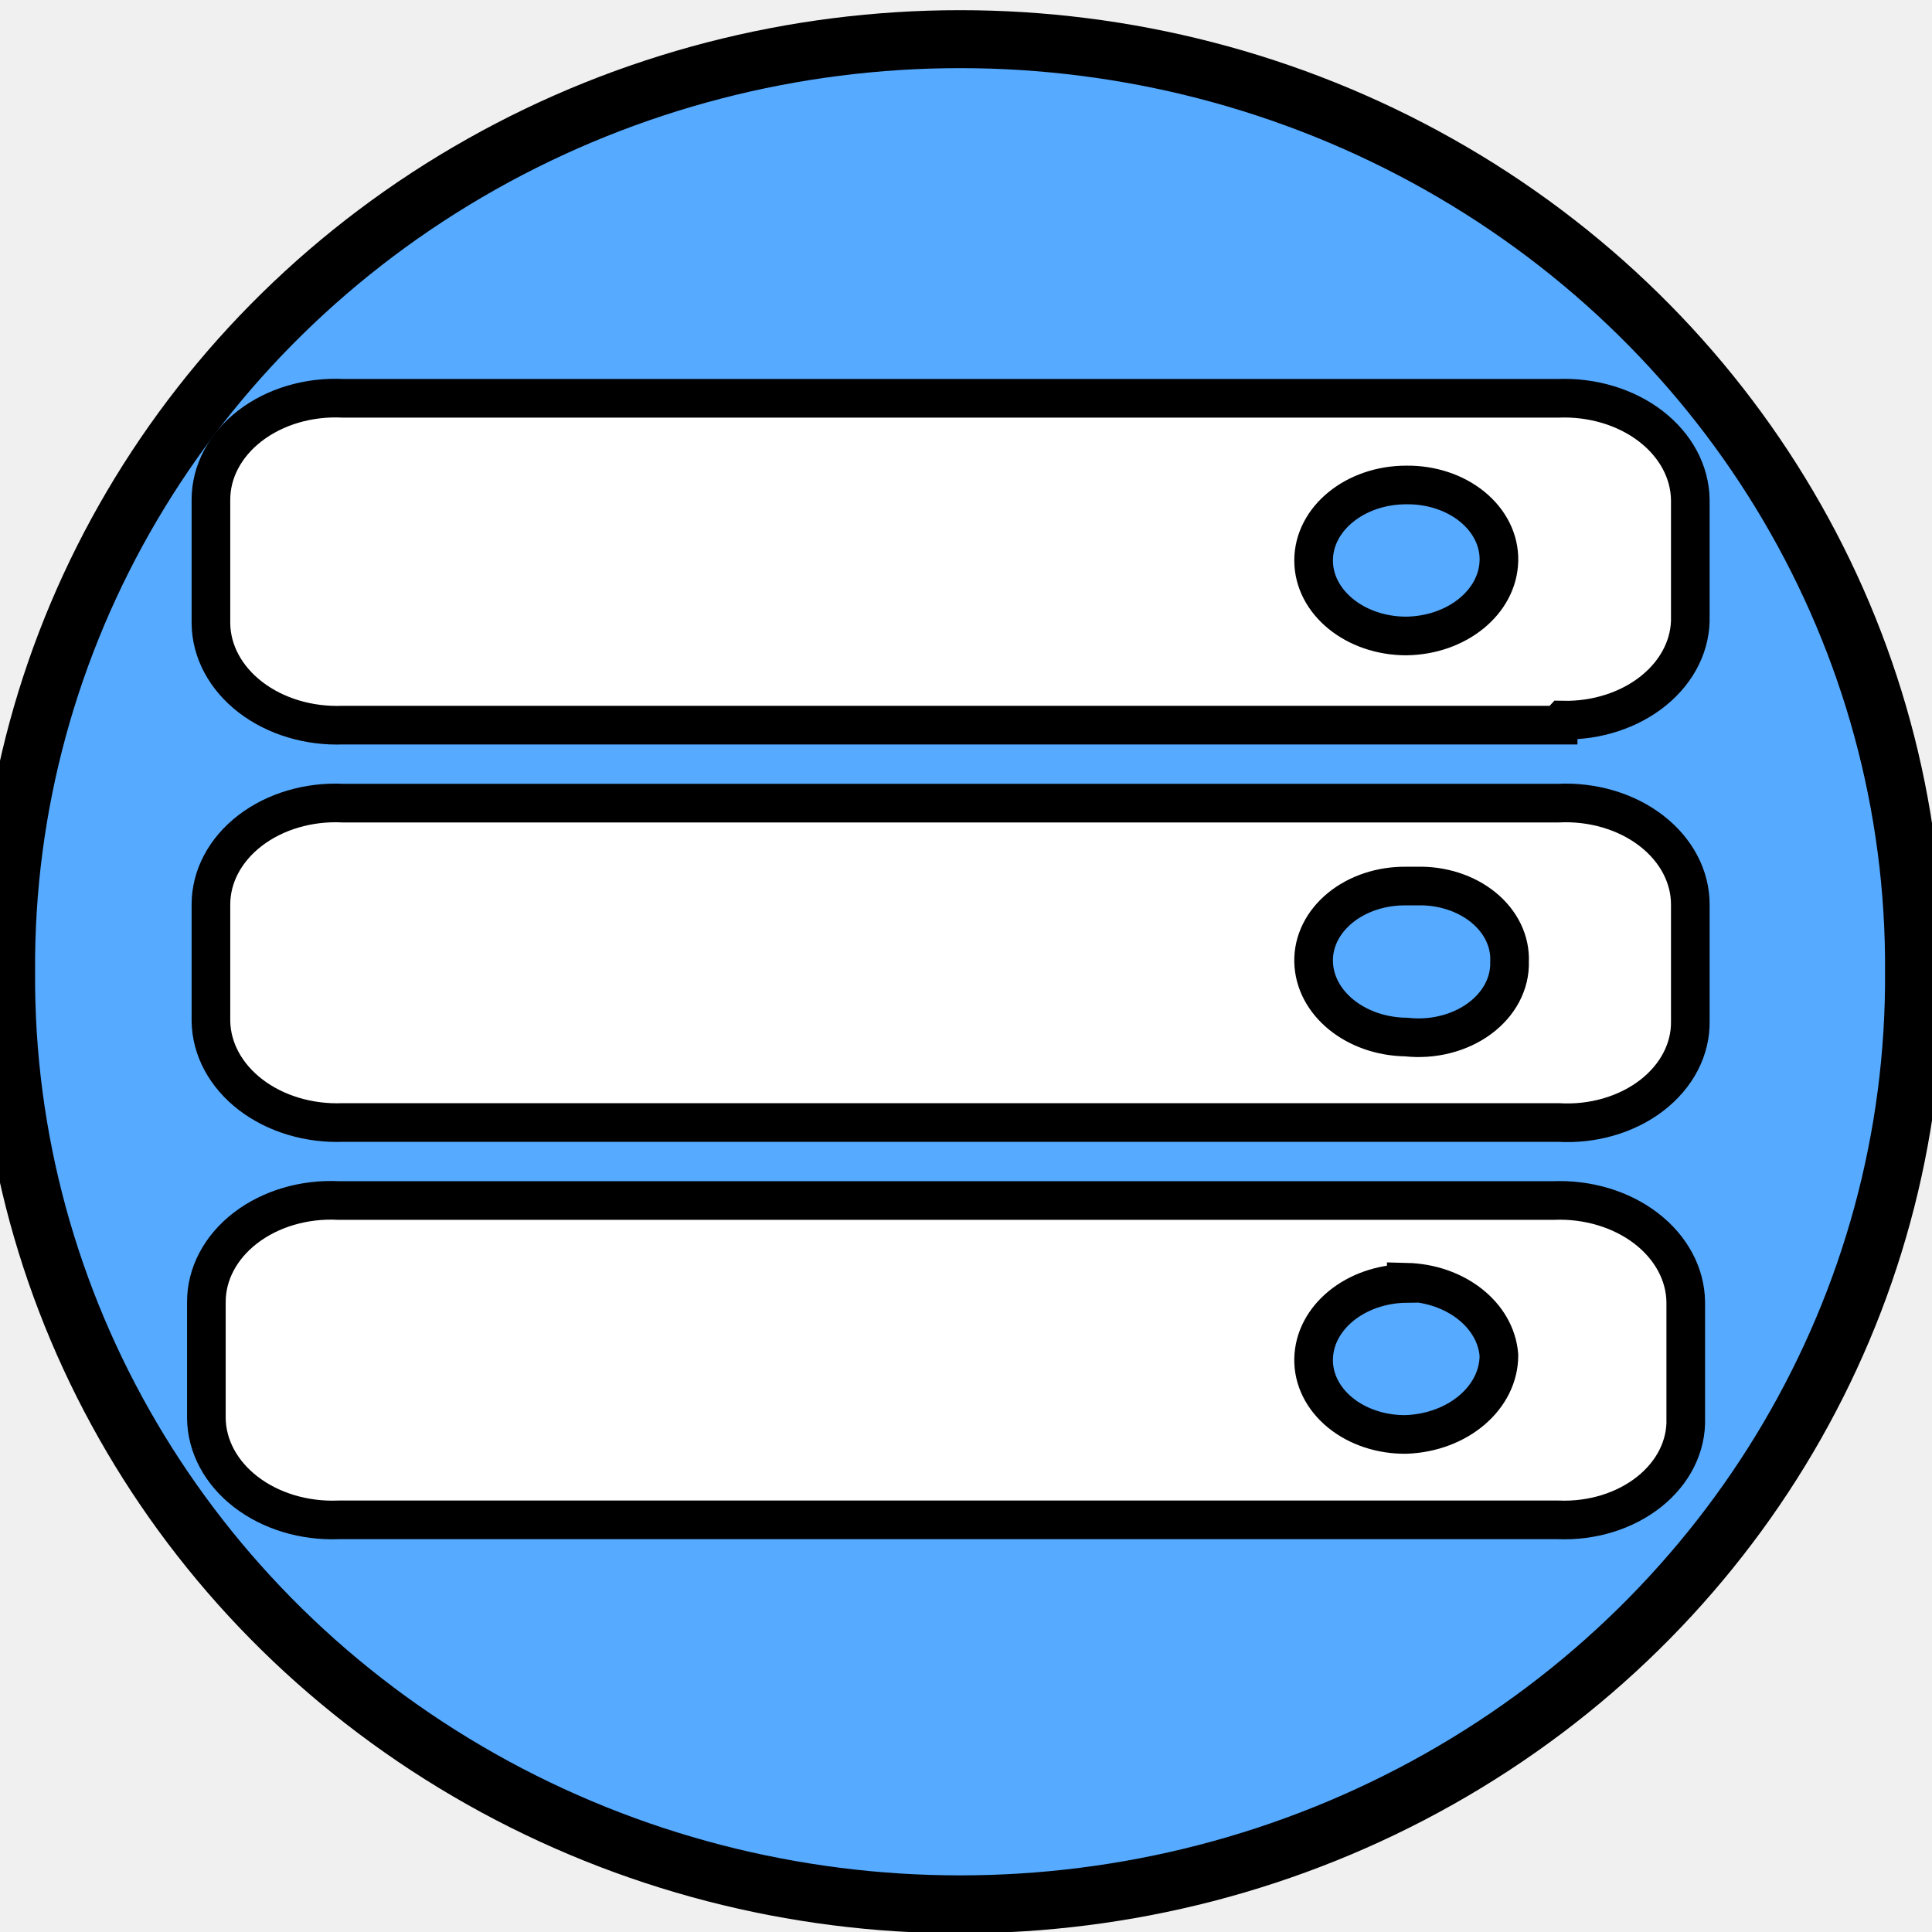
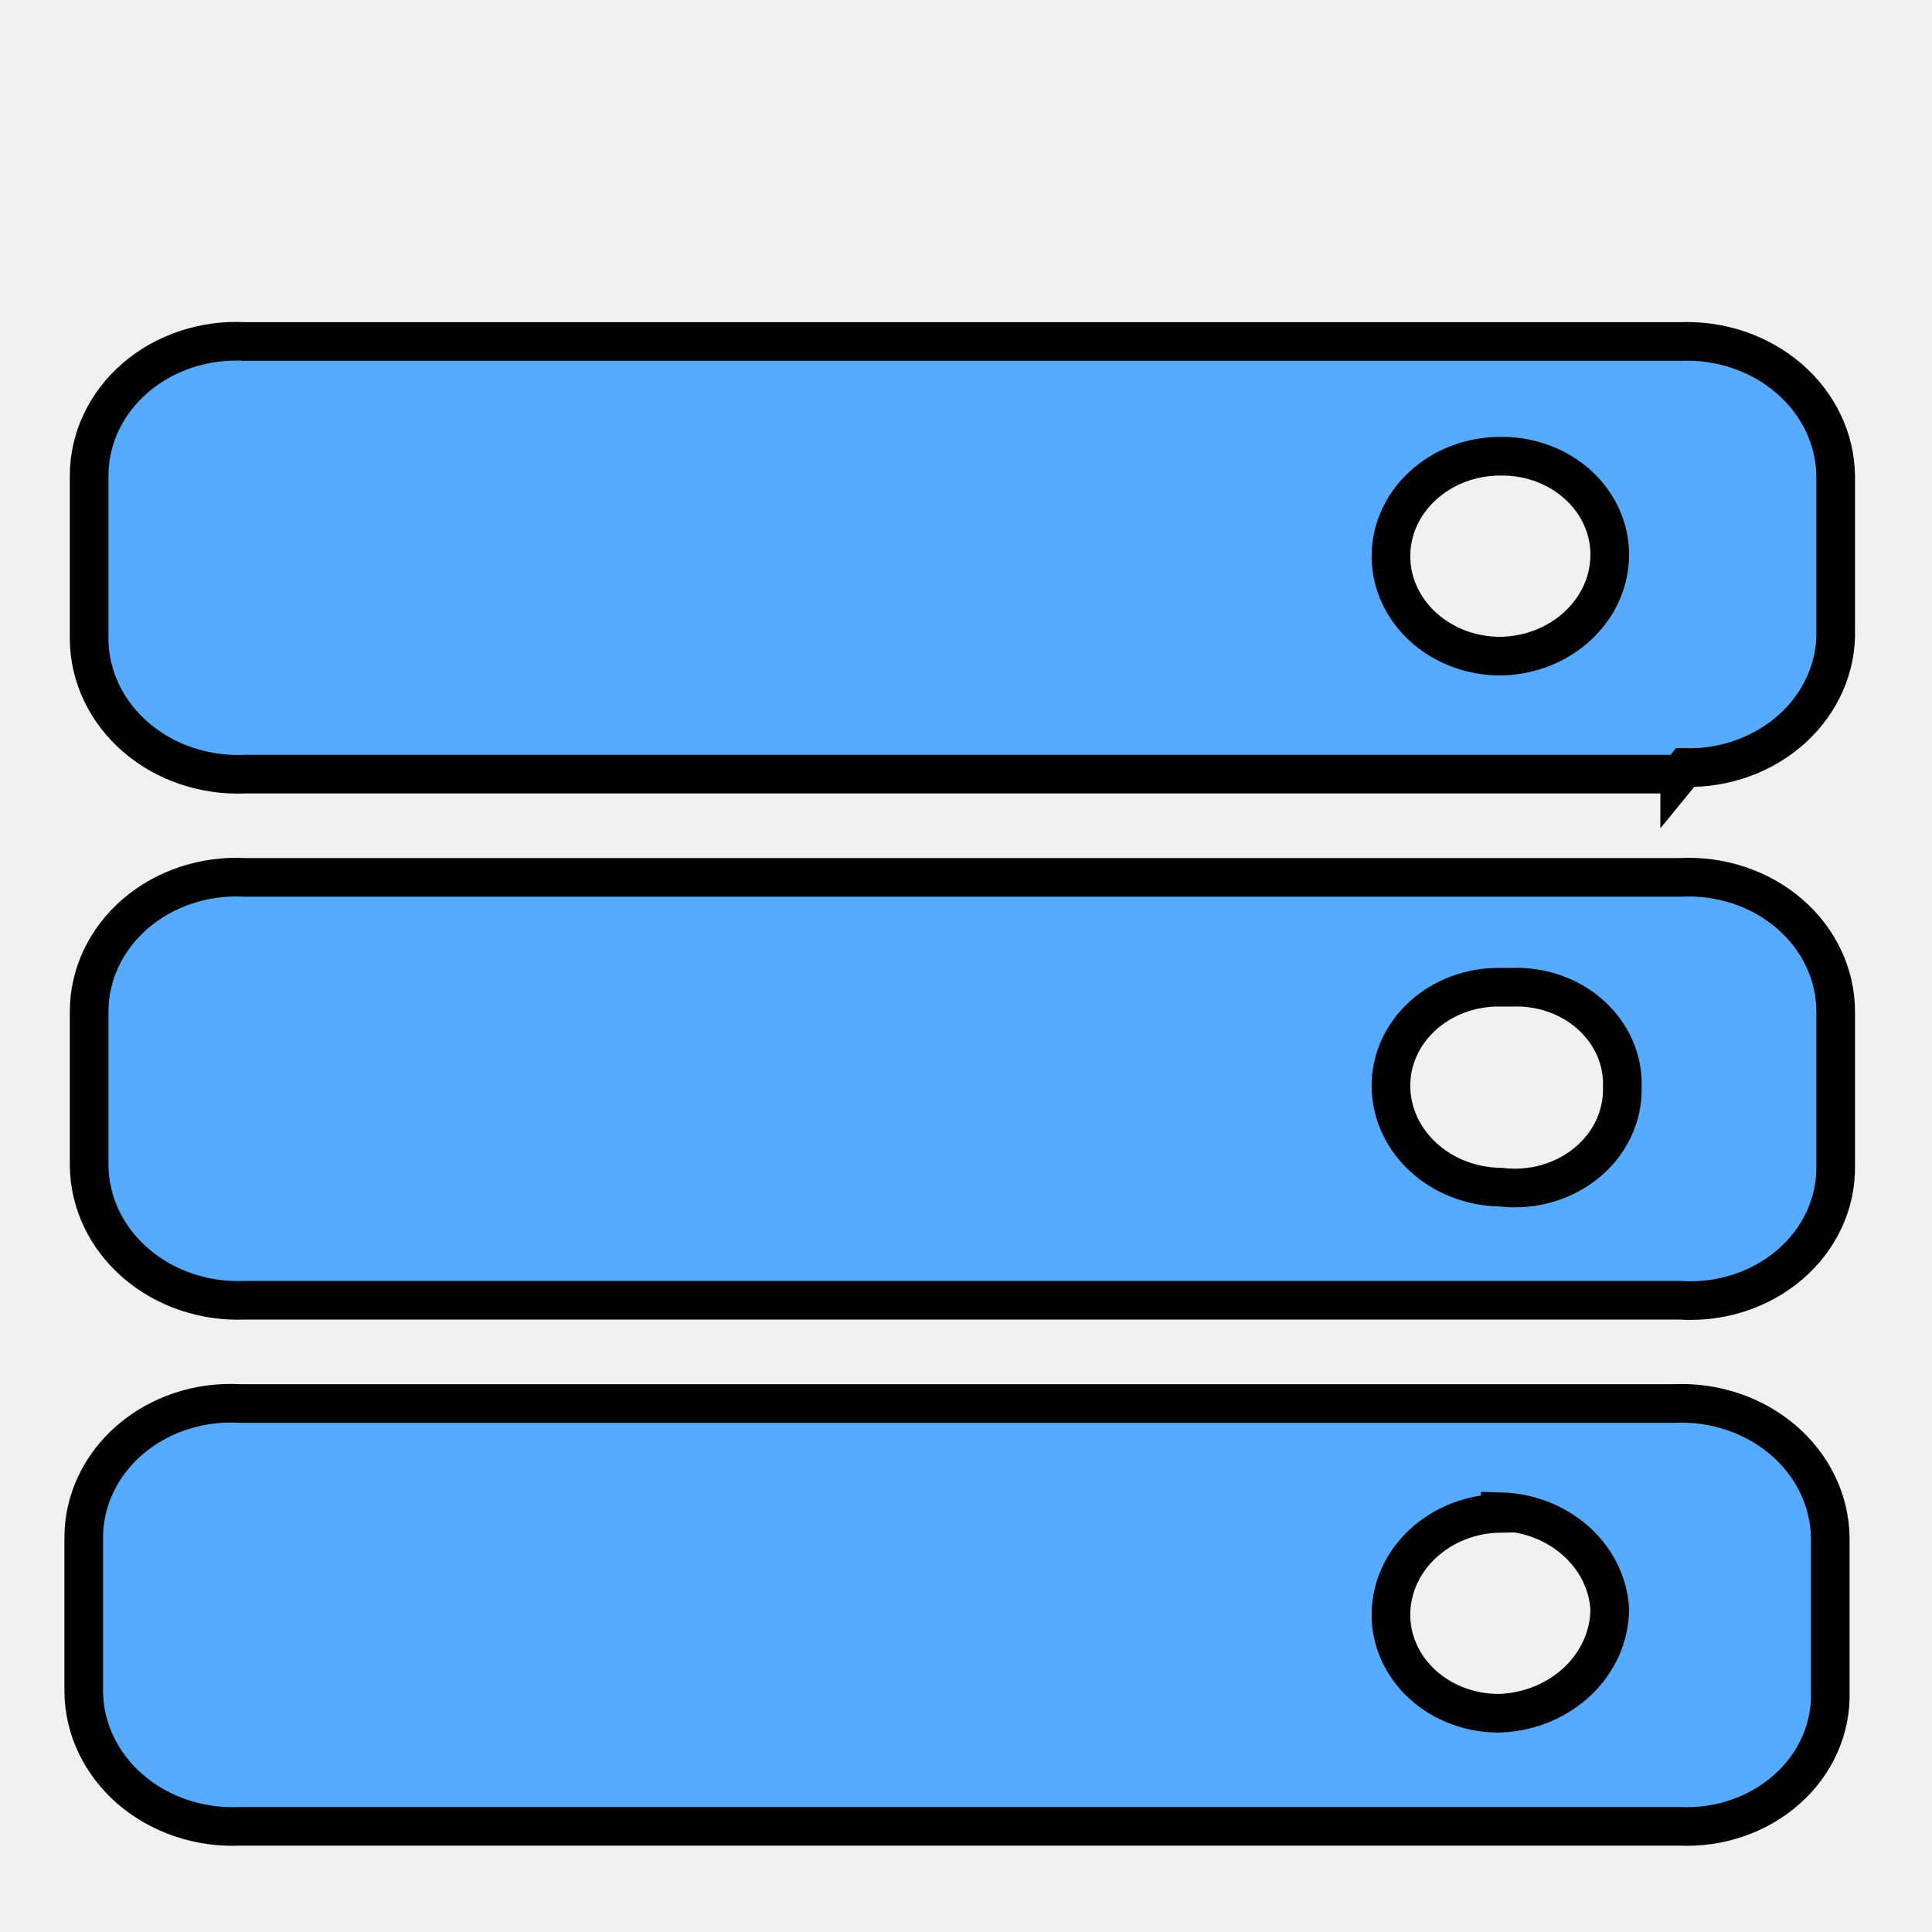
<svg xmlns="http://www.w3.org/2000/svg" width="50" height="50" class="icon">
  <defs>
    <style type="text/css" />
  </defs>
  <g>
-     <path d="m24.847,25.149m-24.689,0a24.689,23.983 0 1 0 49.377,0a24.689,23.983 0 1 0 -49.377,0z" id="svg_1" stroke="#000" fill="#56aaff" stroke-width="1.5" />
-     <path d="m40.207,39.334l-31.446,0a3.263,2.659 0 0 1 -3.42,-2.627l0,-3.011a3.223,2.627 0 0 1 3.42,-2.627l31.446,0a3.263,2.659 0 0 1 3.42,2.627l0,3.011a3.145,2.563 0 0 1 -3.302,2.627l-0.118,0zm-3.813,-6.119a2.437,1.986 0 0 0 -2.398,1.954a2.358,1.922 0 0 0 2.398,1.954a2.516,2.05 0 0 0 2.398,-2.05a2.476,2.018 0 0 0 -2.398,-1.89l0,0.032l0,-0zm3.931,-4.165l-31.446,0a3.263,2.659 0 0 1 -3.42,-2.627l0,-3.011a3.223,2.627 0 0 1 3.42,-2.627l31.446,0a3.223,2.627 0 0 1 3.42,2.627l0,3.011a3.184,2.595 0 0 1 -3.42,2.627zm-3.931,-6.119a2.358,1.922 0 0 0 -2.398,1.954a2.437,1.986 0 0 0 2.398,1.954a2.358,1.922 0 0 0 2.673,-1.954a2.319,1.89 0 0 0 -2.398,-1.954l-0.275,0zm3.931,-4.165l-31.446,0a3.263,2.659 0 0 1 -3.42,-2.627l0,-3.204a3.223,2.627 0 0 1 3.42,-2.627l31.446,0a3.263,2.659 0 0 1 3.42,2.627l0,3.011a3.223,2.627 0 0 1 -3.302,2.691l-0.118,0.128l0,-0l0,0zm-3.931,-6.215a2.398,1.954 0 1 0 0,3.908a2.437,1.986 0 0 0 2.398,-1.954a2.358,1.922 0 0 0 -2.398,-1.954l0,-0l0,0z" id="svg_2" stroke="#000" fill="#ffffff" />
+     <path stroke="#000" d="m43.33,47.265l-37.126,0a3.852,3.52 0 0 1 -4.037,-3.478l0,-3.987a3.805,3.478 0 0 1 4.037,-3.478l37.126,0a3.852,3.52 0 0 1 4.037,3.478l0,3.987a3.713,3.393 0 0 1 -3.898,3.478l-0.139,0l-0,0zm-4.501,-8.101a2.877,2.63 0 0 0 -2.831,2.587a2.784,2.545 0 0 0 2.831,2.587a2.97,2.714 0 0 0 2.831,-2.714a2.924,2.672 0 0 0 -2.831,-2.502l0,0.042l0,-0zm4.641,-5.514l-37.126,0a3.852,3.52 0 0 1 -4.037,-3.478l0,-3.987a3.805,3.478 0 0 1 4.037,-3.478l37.126,0a3.805,3.478 0 0 1 4.037,3.478l0,3.987a3.759,3.435 0 0 1 -4.037,3.478zm-4.641,-8.101a2.784,2.545 0 0 0 -2.831,2.587a2.877,2.63 0 0 0 2.831,2.587a2.784,2.545 0 0 0 3.156,-2.587a2.738,2.502 0 0 0 -2.831,-2.587l-0.325,0l-0,0zm4.641,-5.514l-37.126,0a3.852,3.52 0 0 1 -4.037,-3.478l0,-4.241a3.805,3.478 0 0 1 4.037,-3.478l37.126,0a3.852,3.52 0 0 1 4.037,3.478l0,3.987a3.805,3.478 0 0 1 -3.898,3.563l-0.139,0.17l0,-0l0,0l-0,0zm-4.641,-8.228a2.831,2.587 0 1 0 0,5.174a2.877,2.63 0 0 0 2.831,-2.587a2.784,2.545 0 0 0 -2.831,-2.587l0,-0l0,0z" id="svg_2" fill="#56aaff" />
  </g>
</svg>
